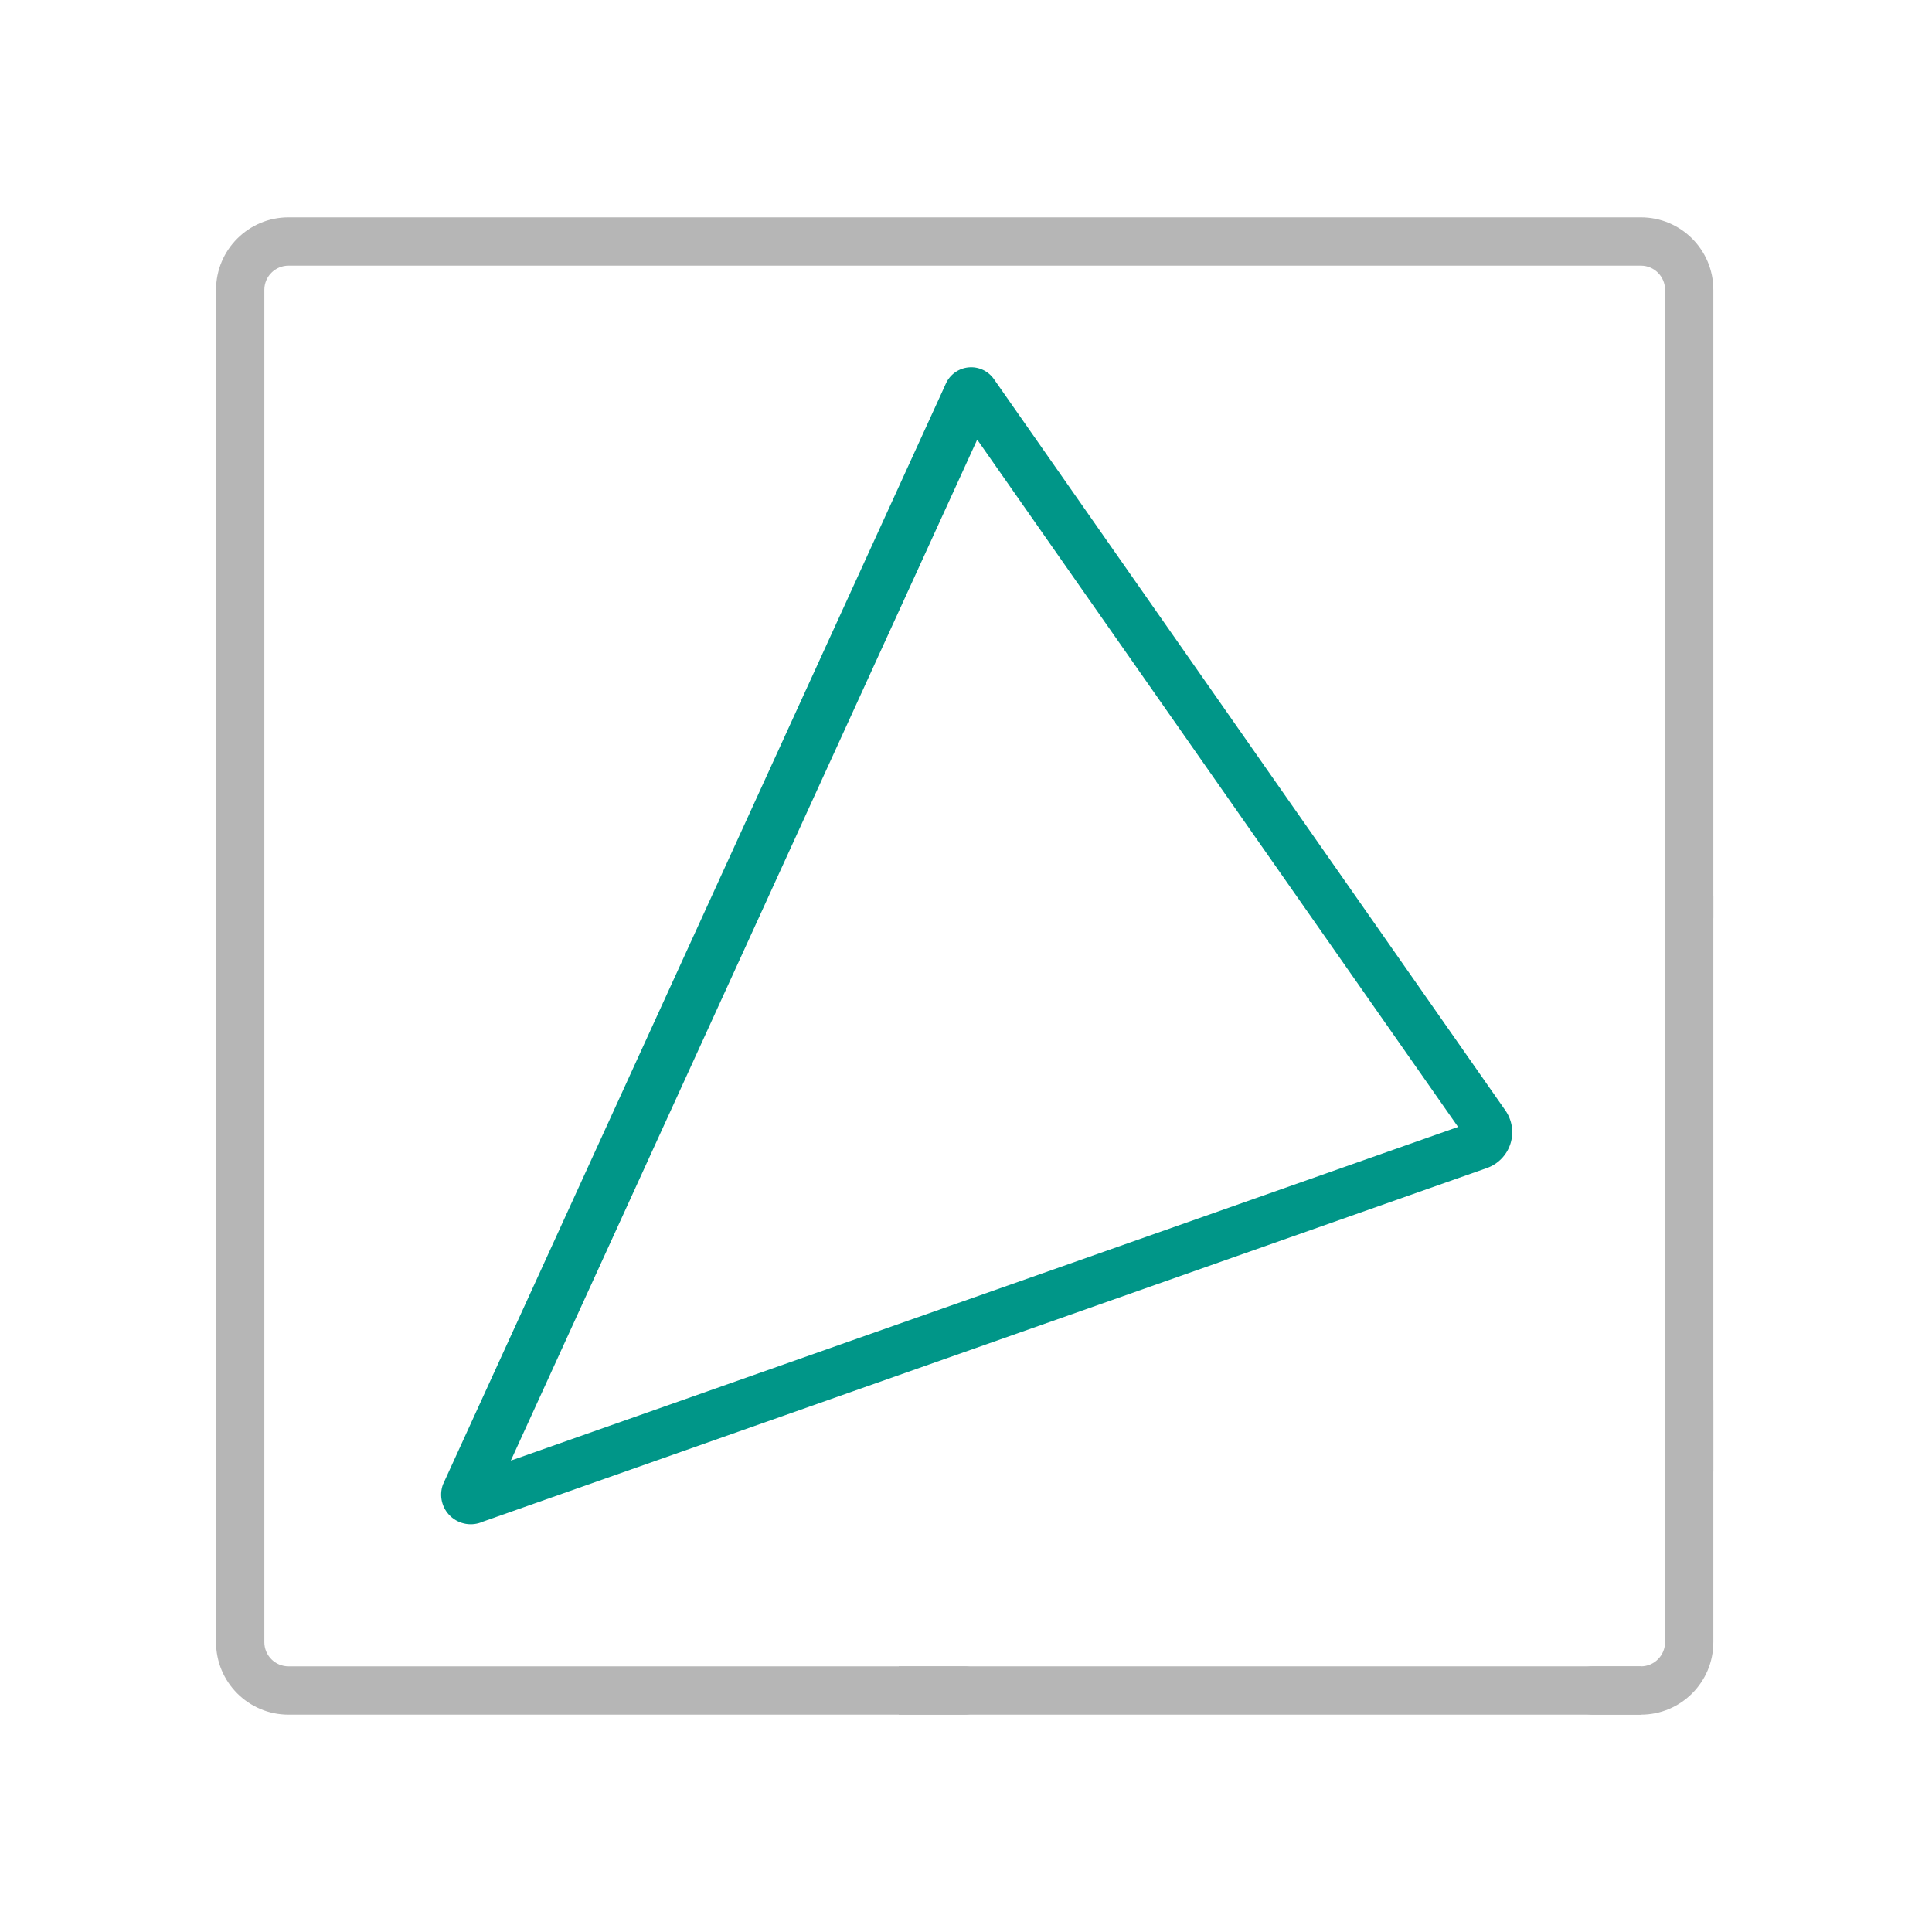
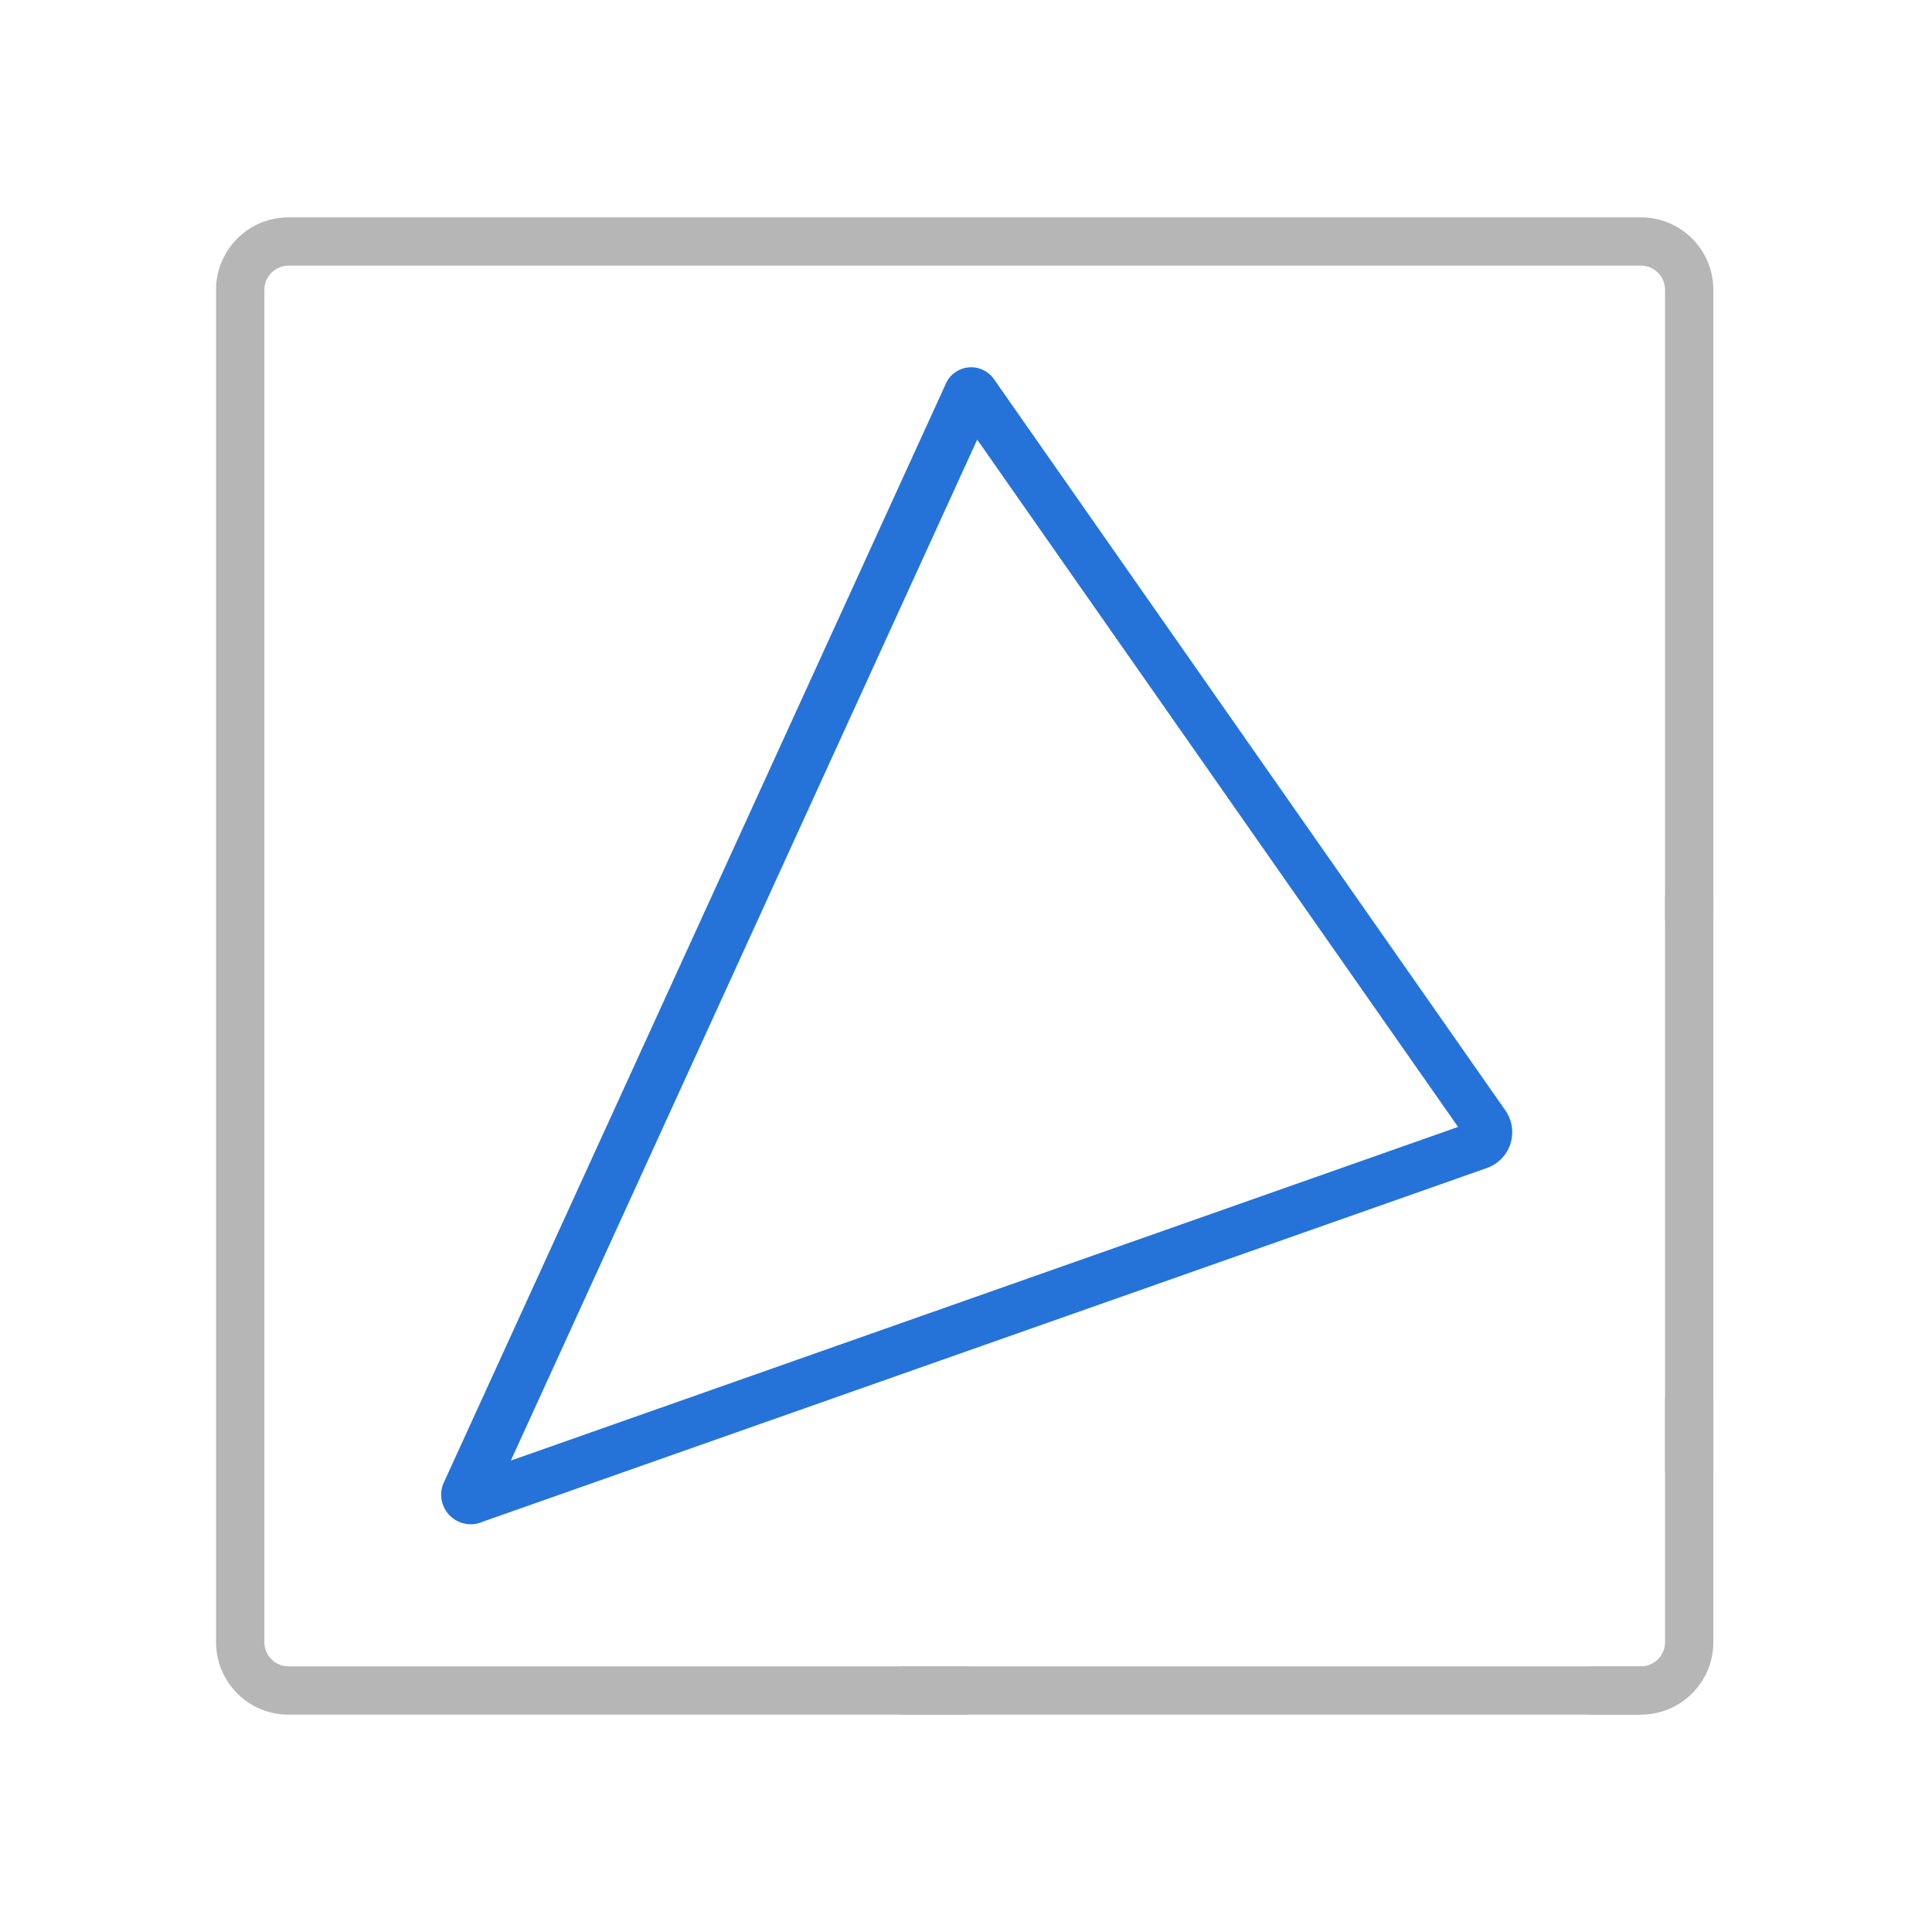
<svg xmlns="http://www.w3.org/2000/svg" width="40" height="40" viewBox="0 0 40 40" version="1.1" id="svg17">
  <defs id="defs17">
    </defs>
  <path d="m 33.973,35.5 h -1 a 0.5,0.5 0 0 1 0,-1 h 1 A 0.5,0.5 0 0 0 34.473,34 v -5 a 0.5,0.5 0 0 1 1,0 v 5 a 1.5,1.5 0 0 1 -1.5,1.5 z" style="fill:#b6b6b6;stroke-width:1" id="path3-6" />
  <path d="M 19.973,35.5 H 5.973 a 1.5,1.5 0 0 1 -1.5,-1.5 V 6 a 1.5,1.5 0 0 1 1.5,-1.5 H 33.973 a 1.5,1.5 0 0 1 1.5,1.5 v 13 a 0.5,0.5 0 0 1 -1,0 V 6 A 0.5,0.5 0 0 0 33.973,5.5 H 5.973 a 0.5,0.5 0 0 0 -0.5,0.5 v 28 a 0.5,0.5 0 0 0 0.5,0.5 H 19.973 a 0.5,0.5 0 0 1 0,1 z" style="fill:#b6b6b6;stroke-width:1;fill-opacity:1" id="path4-6" />
  <rect style="fill:#b6b6b6;fill-opacity:1;stroke:none;stroke-width:0;stroke-linejoin:miter;stroke-dasharray:none;stroke-dashoffset:0;stroke-opacity:0;paint-order:stroke fill markers" id="rect40" width="15.364" height="1" x="18.609" y="34.5" />
  <rect style="fill:#b6b6b6;fill-opacity:1;stroke:none;stroke-width:0;stroke-linejoin:miter;stroke-dasharray:none;stroke-dashoffset:0;stroke-opacity:0;paint-order:stroke fill markers" id="rect41" width="1" height="11.922" x="34.473" y="18.547" />
-   <path id="path42" style="fill:#009688;stroke-width:0;stroke-opacity:0;paint-order:stroke fill markers;fill-opacity:1" d="M 19.584,7.94 19.52,8.082 9.17,30.736 a 0.613,0.613 42.827 0 0 0.828,0.768 l 0,0 20.783,-7.32 0.002,-6.61e-4 a 0.787,0.787 107.771 0 0 0.383,-1.195 L 20.715,8.045 20.578,7.849 A 0.575,0.575 174.789 0 0 19.584,7.94 Z M 20.232,9.102 30.188,23.332 10.576,30.24 Z" />
+   <path id="path42" style="fill:#2573D9;stroke-width:0;stroke-opacity:0;paint-order:stroke fill markers;fill-opacity:1" d="M 19.584,7.94 19.52,8.082 9.17,30.736 a 0.613,0.613 42.827 0 0 0.828,0.768 l 0,0 20.783,-7.32 0.002,-6.61e-4 a 0.787,0.787 107.771 0 0 0.383,-1.195 L 20.715,8.045 20.578,7.849 A 0.575,0.575 174.789 0 0 19.584,7.94 Z M 20.232,9.102 30.188,23.332 10.576,30.24 Z" />
</svg>
